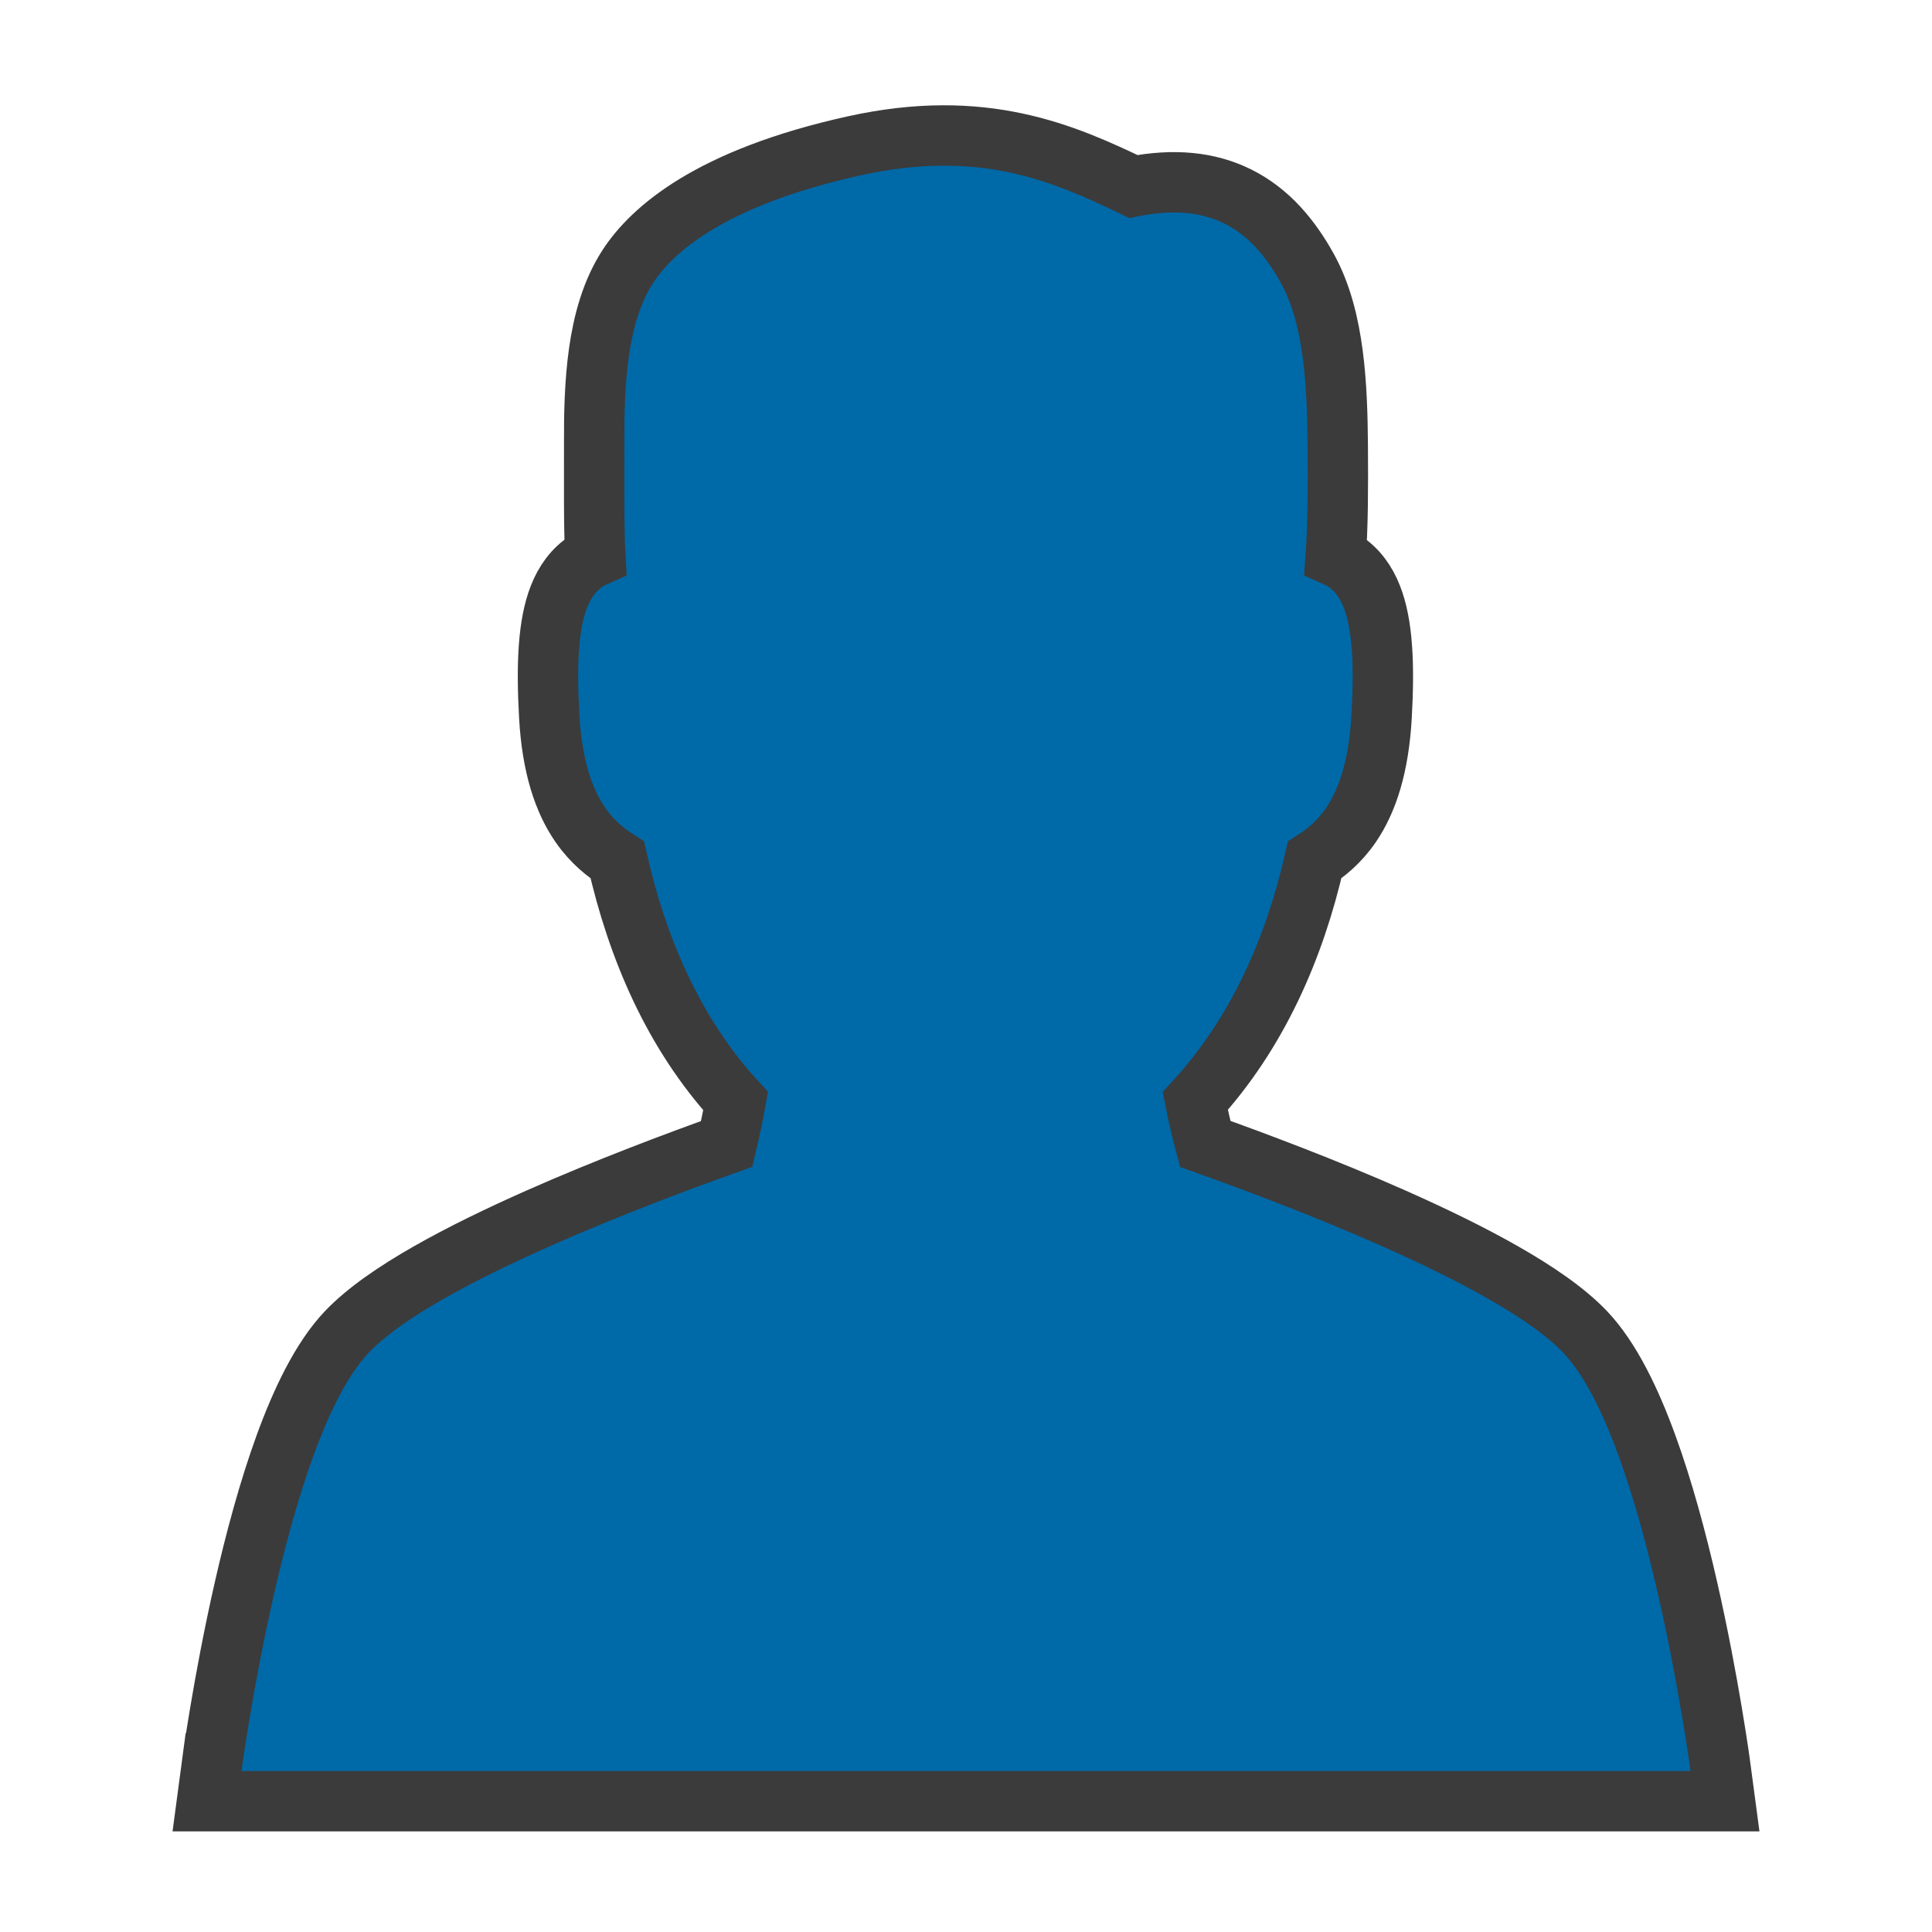
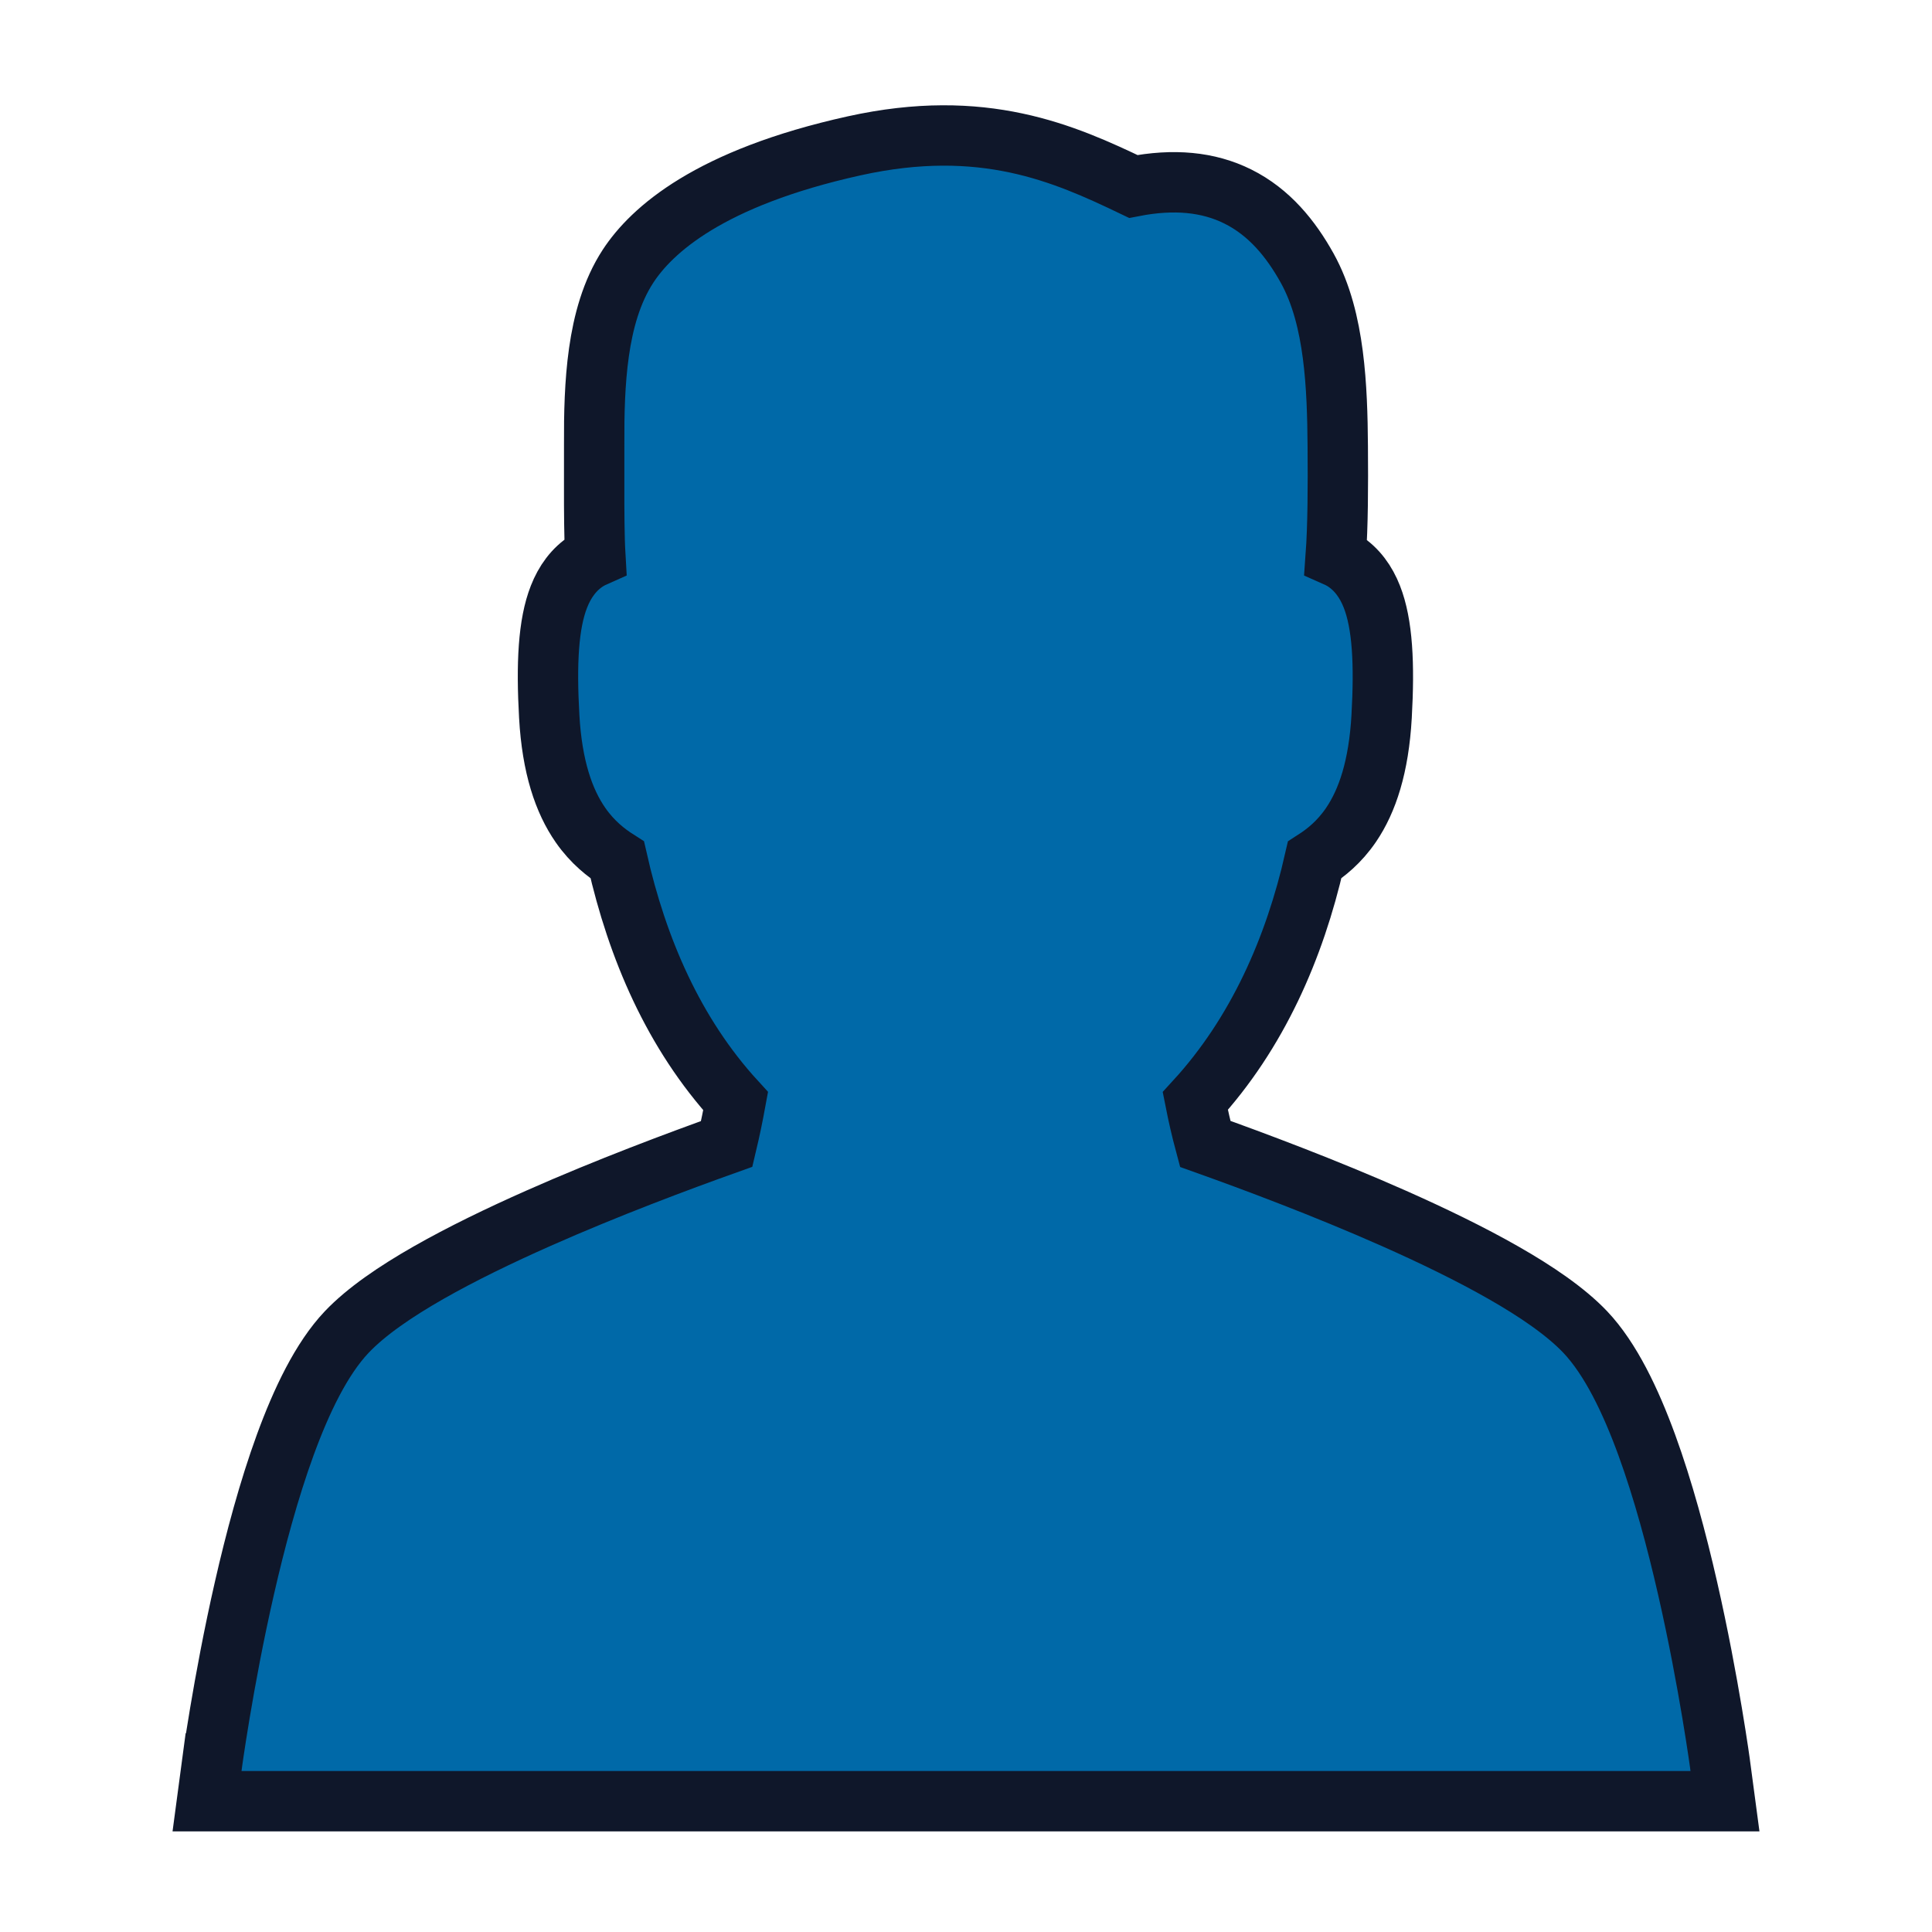
<svg xmlns="http://www.w3.org/2000/svg" width="64" height="64" viewBox="0 0 64 64" fill="none">
-   <path d="M28.296 4.831C32.564 3.887 35.241 5.074 37.542 6.177C38.88 5.916 40.025 6.023 41.003 6.509C42.051 7.03 42.763 7.914 43.301 8.88C43.78 9.741 44.021 10.754 44.151 11.75C44.282 12.752 44.308 13.809 44.315 14.784C44.325 16.095 44.321 17.42 44.247 18.435C44.333 18.473 44.418 18.516 44.501 18.567C44.956 18.852 45.254 19.281 45.444 19.765C45.801 20.671 45.866 21.995 45.768 23.736V23.737C45.673 25.399 45.297 26.529 44.754 27.327C44.361 27.904 43.911 28.255 43.549 28.488C42.884 31.409 41.653 34.228 39.595 36.473C39.687 36.939 39.796 37.416 39.924 37.893C41.499 38.455 43.88 39.343 46.178 40.362C47.453 40.928 48.718 41.54 49.81 42.164C50.886 42.778 51.864 43.442 52.514 44.126C53.352 45.01 54.017 46.405 54.55 47.862C55.094 49.352 55.545 51.037 55.903 52.608C56.263 54.182 56.534 55.662 56.716 56.746C56.807 57.289 56.876 57.734 56.922 58.044C56.945 58.199 56.962 58.321 56.974 58.404C56.98 58.446 56.983 58.478 56.986 58.5C56.988 58.511 56.989 58.52 56.99 58.526C56.991 58.528 56.991 58.531 56.991 58.532V58.534V58.535L57.142 59.667H6.858L7.009 58.535L8 58.667L7.009 58.534V58.532C7.009 58.531 7.009 58.528 7.01 58.526C7.011 58.52 7.012 58.511 7.014 58.5C7.017 58.478 7.021 58.446 7.026 58.404C7.038 58.321 7.055 58.199 7.078 58.044C7.124 57.734 7.193 57.289 7.284 56.746C7.466 55.662 7.737 54.182 8.097 52.608C8.455 51.037 8.906 49.352 9.45 47.862C9.983 46.405 10.647 45.01 11.485 44.126C12.136 43.44 13.117 42.775 14.195 42.16C15.291 41.535 16.559 40.922 17.837 40.356C20.128 39.34 22.502 38.455 24.073 37.894C24.186 37.418 24.284 36.942 24.369 36.477C22.309 34.228 21.11 31.404 20.449 28.488C20.087 28.257 19.631 27.908 19.232 27.336C18.676 26.537 18.289 25.405 18.194 23.737V23.736C18.096 21.995 18.16 20.671 18.517 19.765C18.707 19.281 19.005 18.852 19.46 18.567C19.546 18.514 19.634 18.47 19.722 18.431C19.702 18.089 19.692 17.721 19.688 17.345C19.677 16.558 19.686 15.619 19.683 14.712C19.678 13.732 19.699 12.671 19.841 11.67C19.982 10.676 20.253 9.663 20.804 8.819C21.585 7.625 23.491 5.894 28.296 4.831Z" fill="#0069A8" stroke="#3B3B3B" stroke-width="2" />
+   <path d="M28.296 4.831C32.564 3.887 35.241 5.074 37.542 6.177C38.88 5.916 40.025 6.023 41.003 6.509C42.051 7.03 42.763 7.914 43.301 8.88C43.78 9.741 44.021 10.754 44.151 11.75C44.282 12.752 44.308 13.809 44.315 14.784C44.325 16.095 44.321 17.42 44.247 18.435C44.333 18.473 44.418 18.516 44.501 18.567C44.956 18.852 45.254 19.281 45.444 19.765C45.801 20.671 45.866 21.995 45.768 23.736V23.737C45.673 25.399 45.297 26.529 44.754 27.327C44.361 27.904 43.911 28.255 43.549 28.488C42.884 31.409 41.653 34.228 39.595 36.473C39.687 36.939 39.796 37.416 39.924 37.893C41.499 38.455 43.88 39.343 46.178 40.362C47.453 40.928 48.718 41.54 49.81 42.164C50.886 42.778 51.864 43.442 52.514 44.126C53.352 45.01 54.017 46.405 54.55 47.862C55.094 49.352 55.545 51.037 55.903 52.608C56.263 54.182 56.534 55.662 56.716 56.746C56.807 57.289 56.876 57.734 56.922 58.044C56.945 58.199 56.962 58.321 56.974 58.404C56.98 58.446 56.983 58.478 56.986 58.5C56.988 58.511 56.989 58.52 56.99 58.526C56.991 58.528 56.991 58.531 56.991 58.532V58.534V58.535L57.142 59.667H6.858L7.009 58.535L8 58.667L7.009 58.534V58.532C7.009 58.531 7.009 58.528 7.01 58.526C7.011 58.52 7.012 58.511 7.014 58.5C7.017 58.478 7.021 58.446 7.026 58.404C7.038 58.321 7.055 58.199 7.078 58.044C7.124 57.734 7.193 57.289 7.284 56.746C7.466 55.662 7.737 54.182 8.097 52.608C8.455 51.037 8.906 49.352 9.45 47.862C9.983 46.405 10.647 45.01 11.485 44.126C12.136 43.44 13.117 42.775 14.195 42.16C15.291 41.535 16.559 40.922 17.837 40.356C20.128 39.34 22.502 38.455 24.073 37.894C24.186 37.418 24.284 36.942 24.369 36.477C22.309 34.228 21.11 31.404 20.449 28.488C20.087 28.257 19.631 27.908 19.232 27.336C18.676 26.537 18.289 25.405 18.194 23.737V23.736C18.096 21.995 18.16 20.671 18.517 19.765C18.707 19.281 19.005 18.852 19.46 18.567C19.546 18.514 19.634 18.47 19.722 18.431C19.702 18.089 19.692 17.721 19.688 17.345C19.677 16.558 19.686 15.619 19.683 14.712C19.678 13.732 19.699 12.671 19.841 11.67C19.982 10.676 20.253 9.663 20.804 8.819C21.585 7.625 23.491 5.894 28.296 4.831Z" fill="#0069A8" stroke="#0f172a" stroke-width="2" />
</svg>
